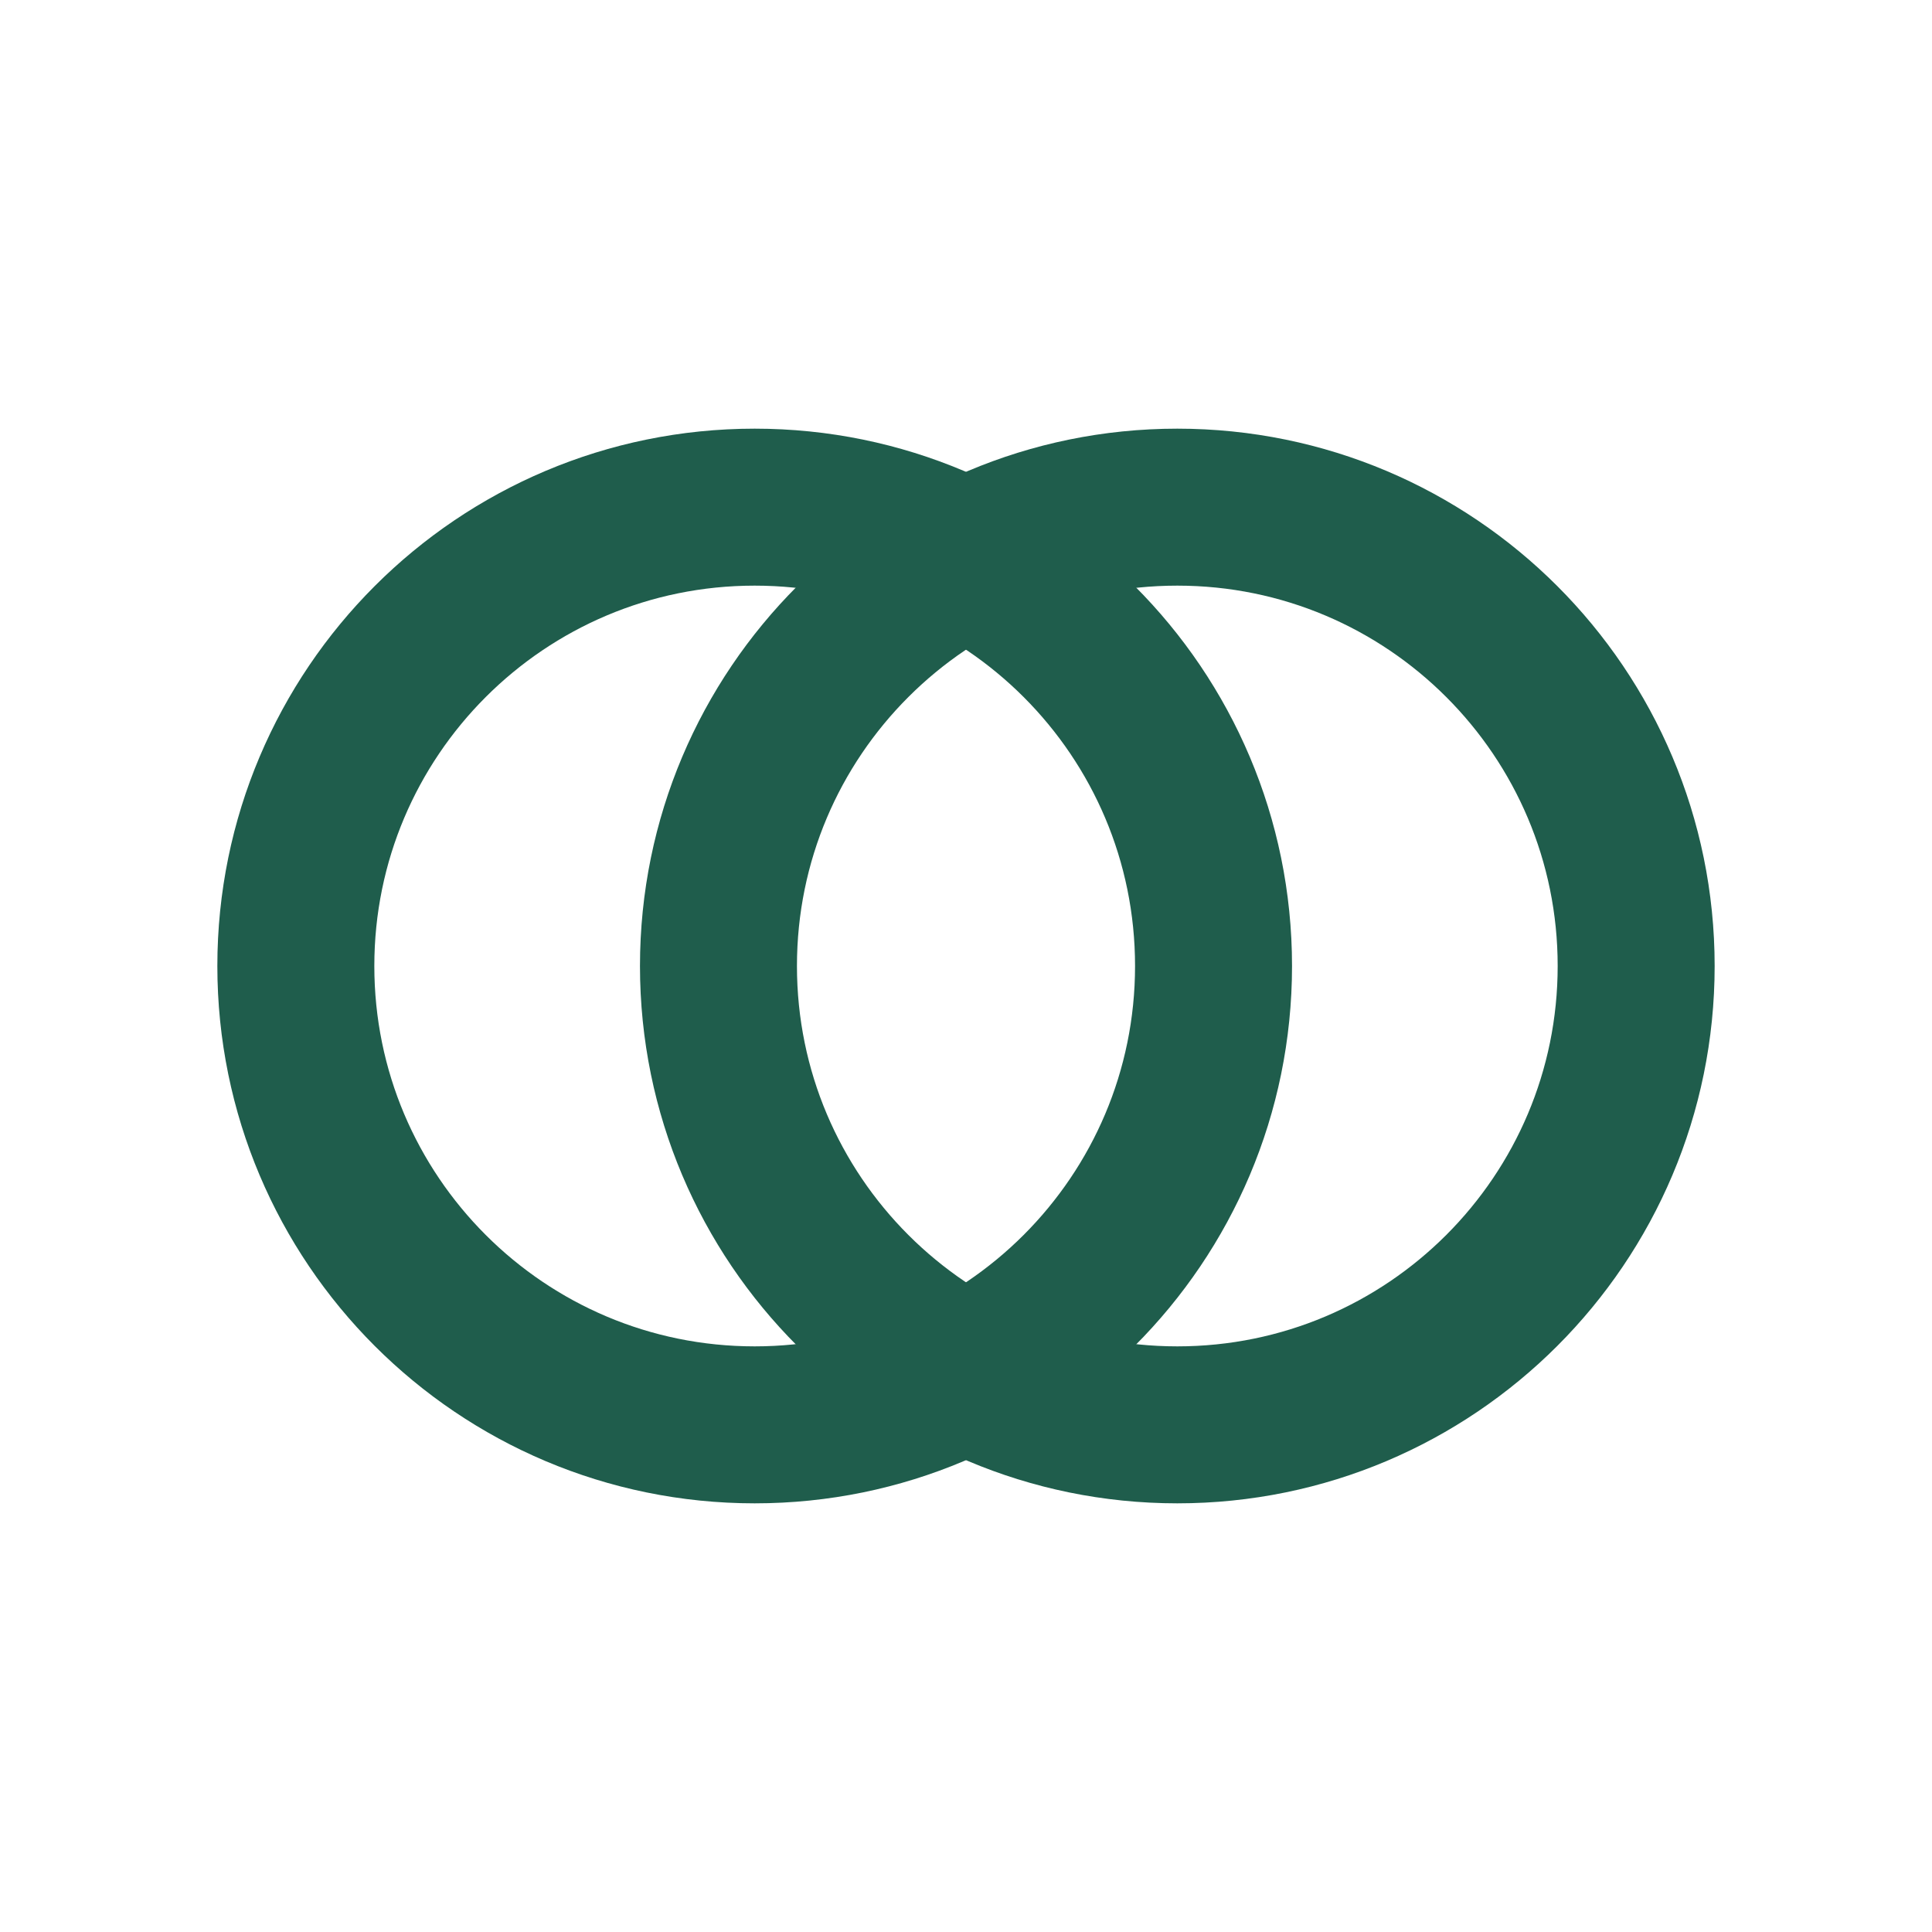
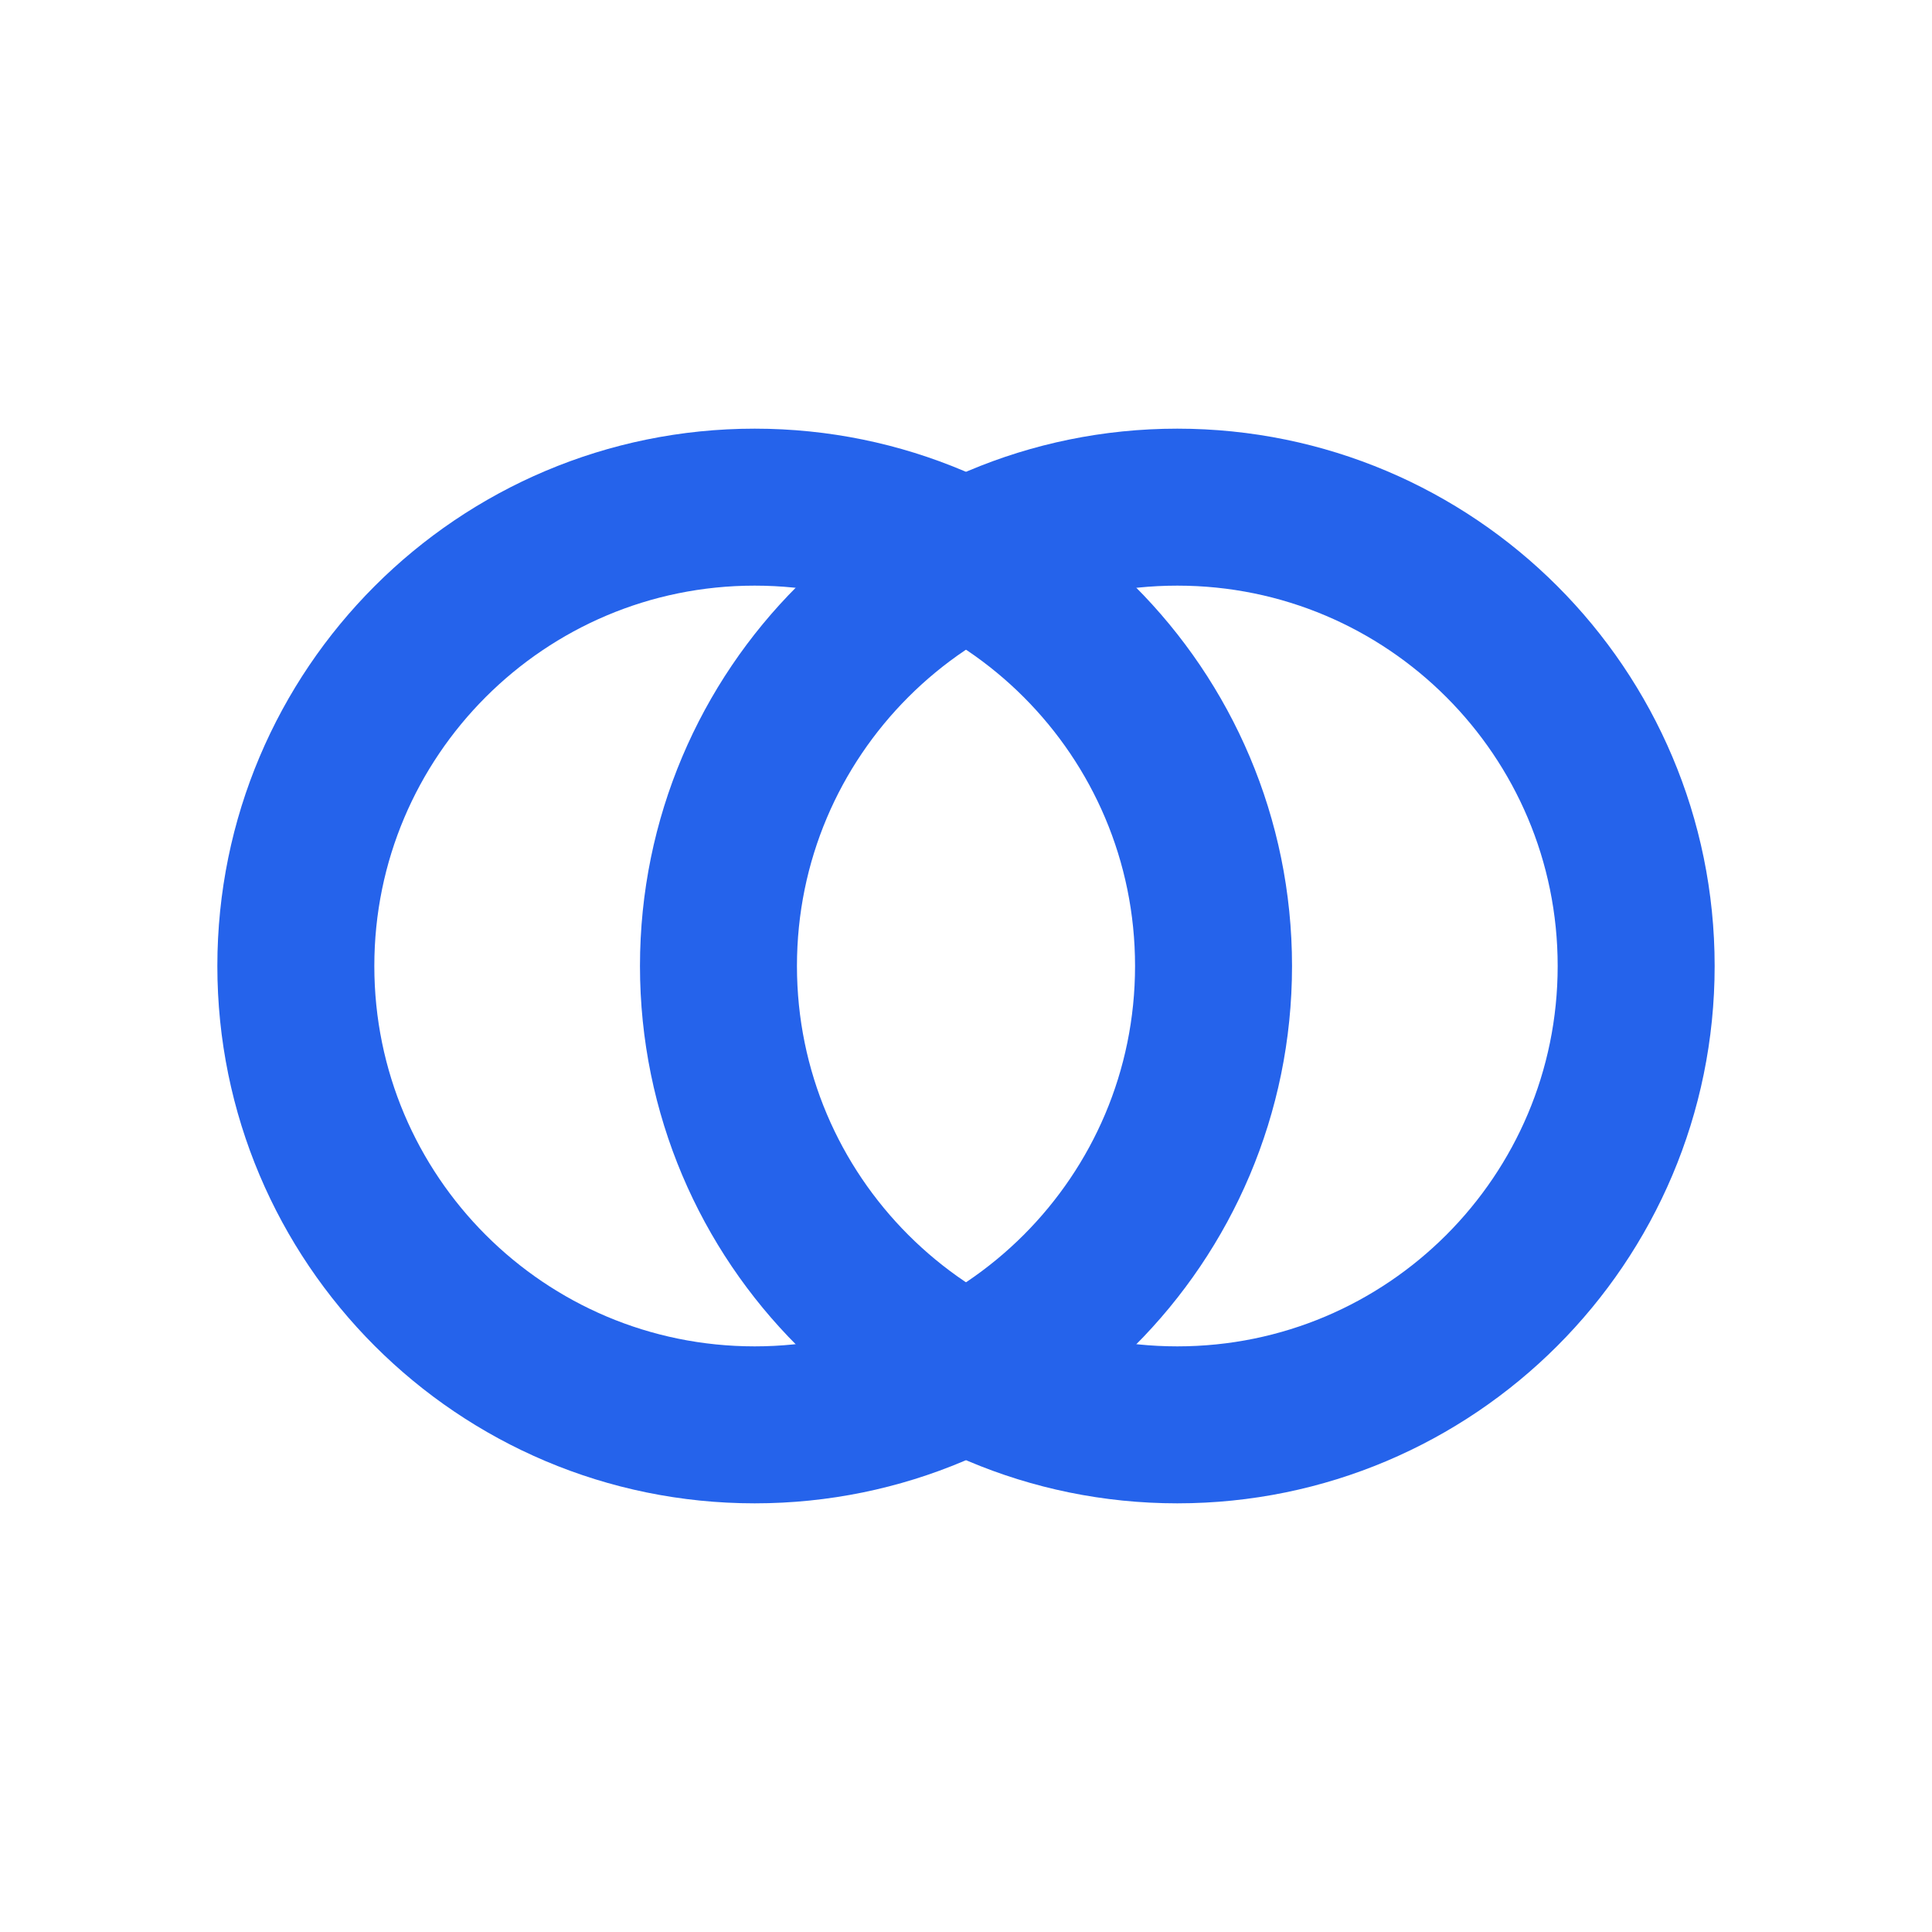
<svg xmlns="http://www.w3.org/2000/svg" width="32" height="32" viewBox="0 0 32 32" fill="none">
-   <circle cx="12.5" cy="16" r="7.6" stroke="#1f5d4c" stroke-width="2.6" />
-   <circle cx="19.5" cy="16" r="7.6" stroke="#1f5d4c" stroke-width="2.6" />
+   <circle cx="12.5" cy="16" r="7.6" stroke="#2563eb" stroke-width="2.6" />
+   <circle cx="19.5" cy="16" r="7.6" stroke="#2563eb" stroke-width="2.6" />
</svg>
